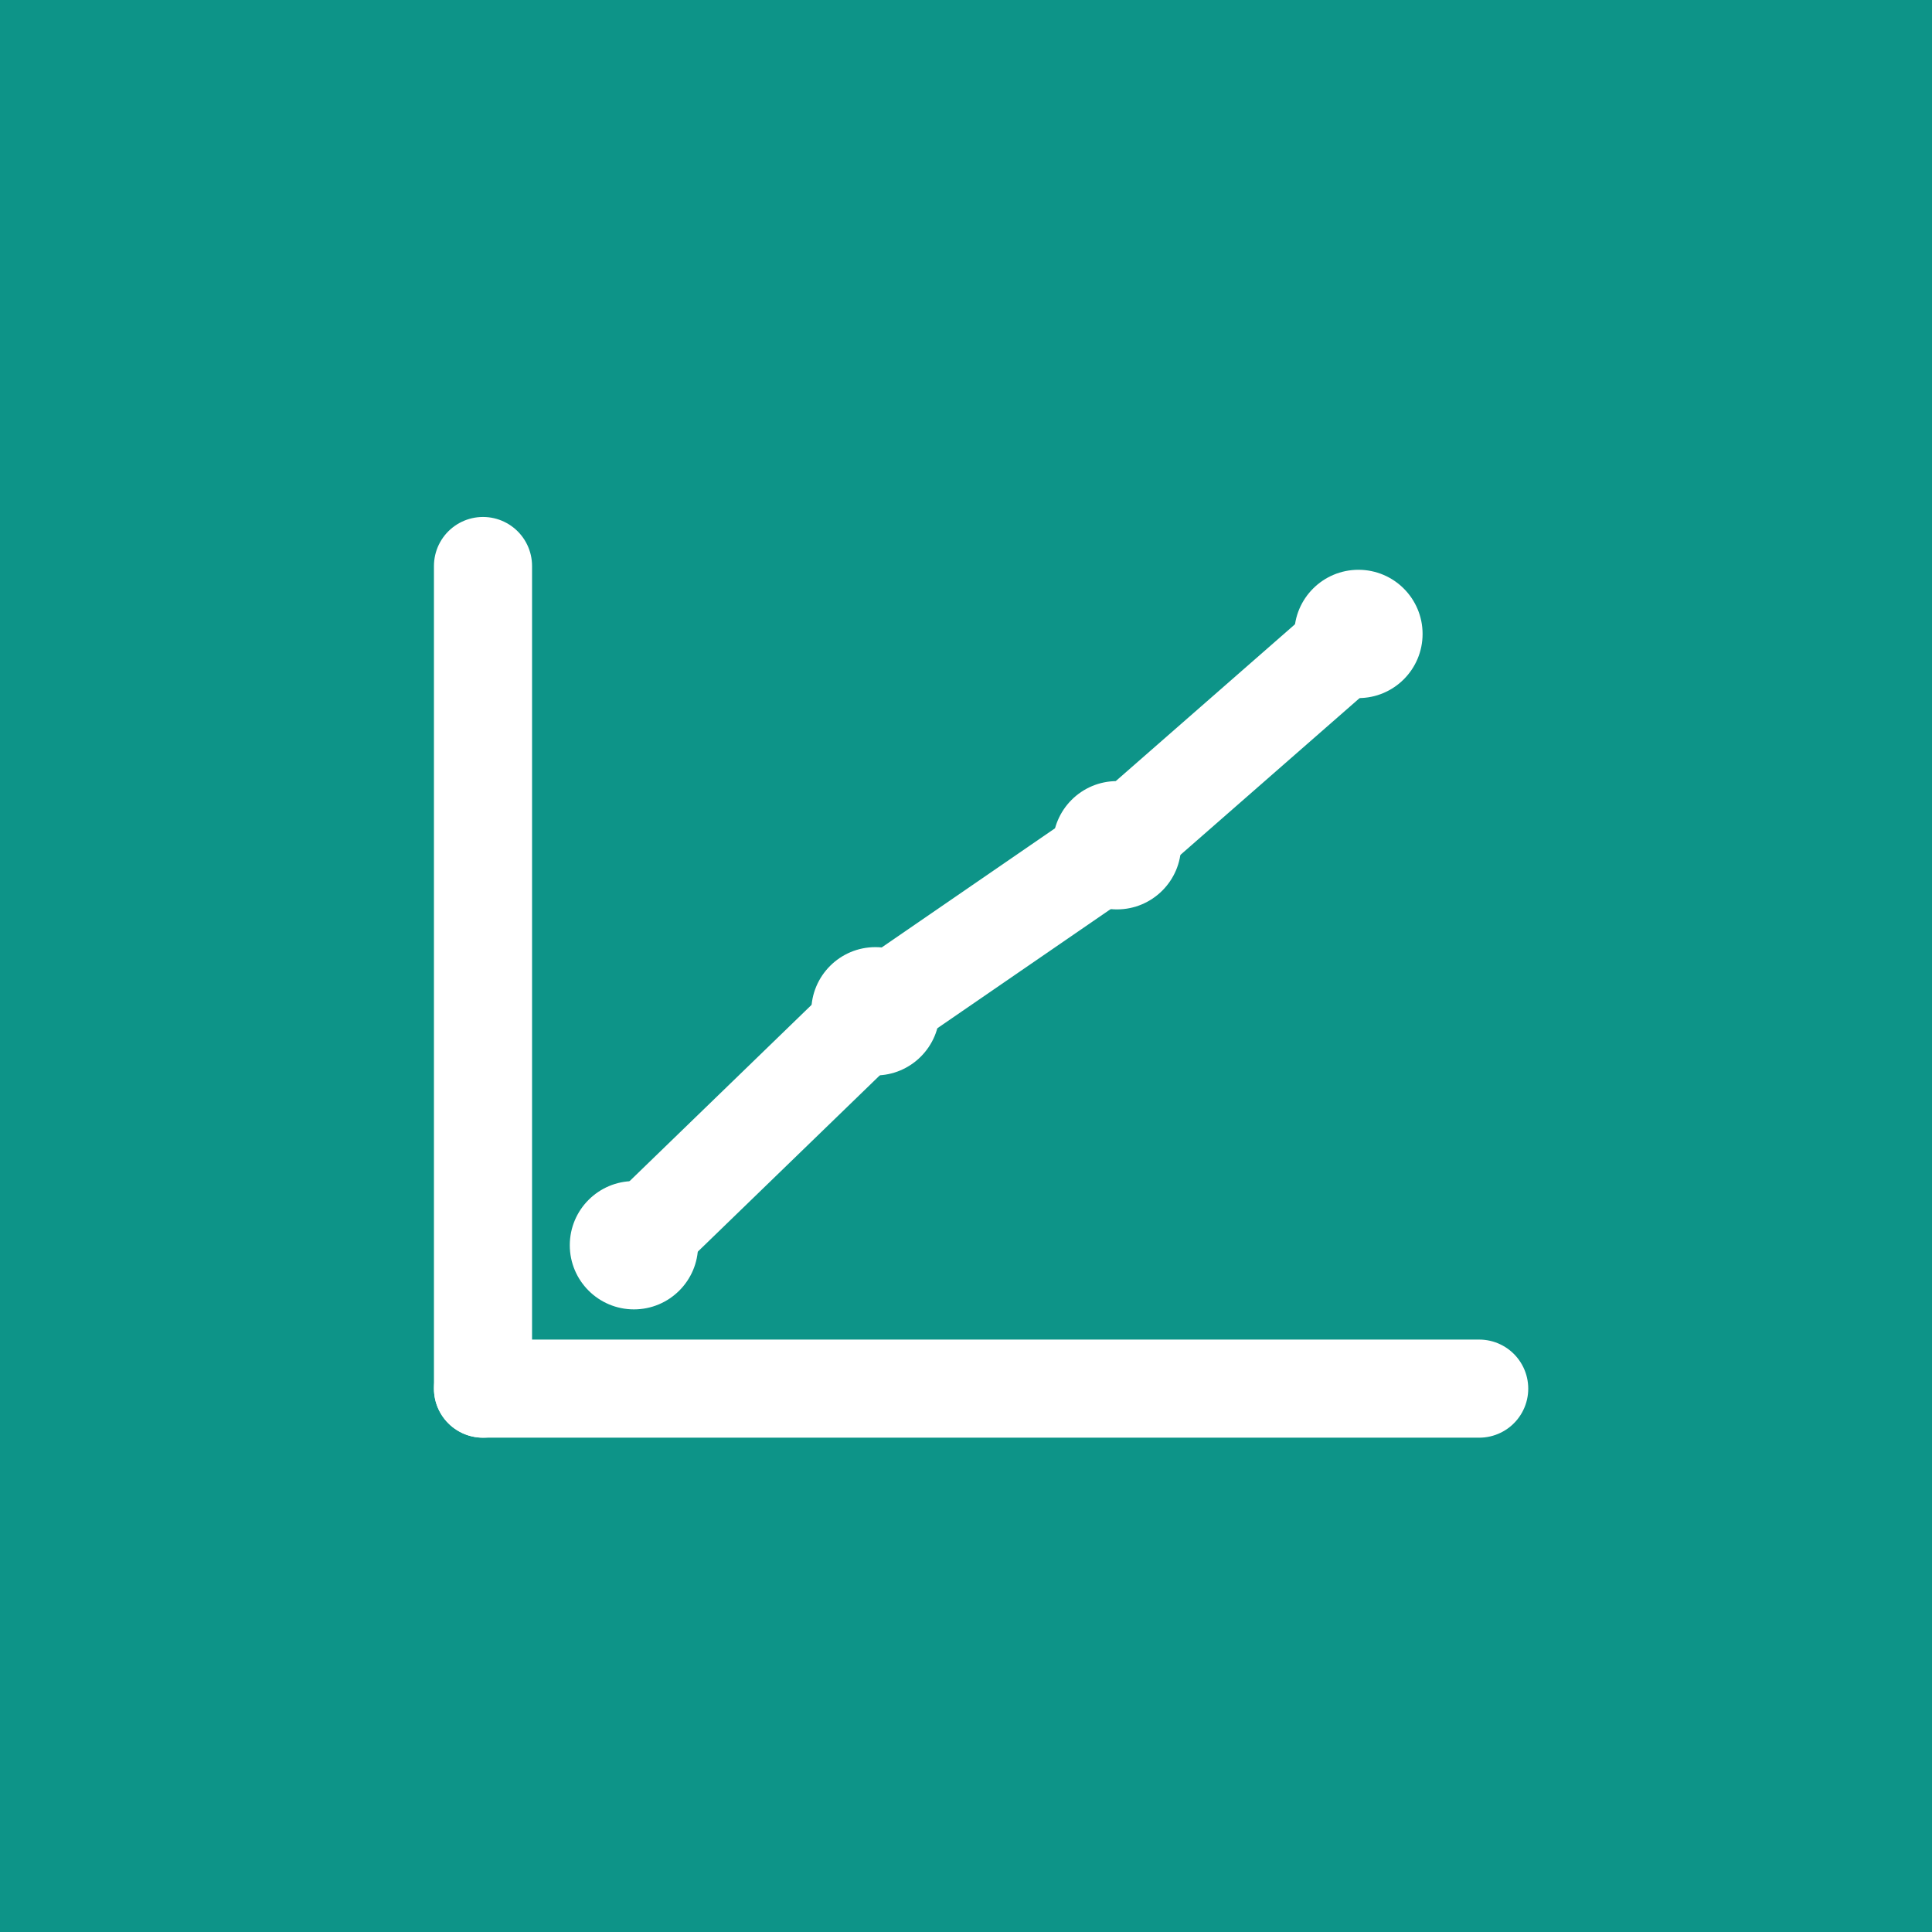
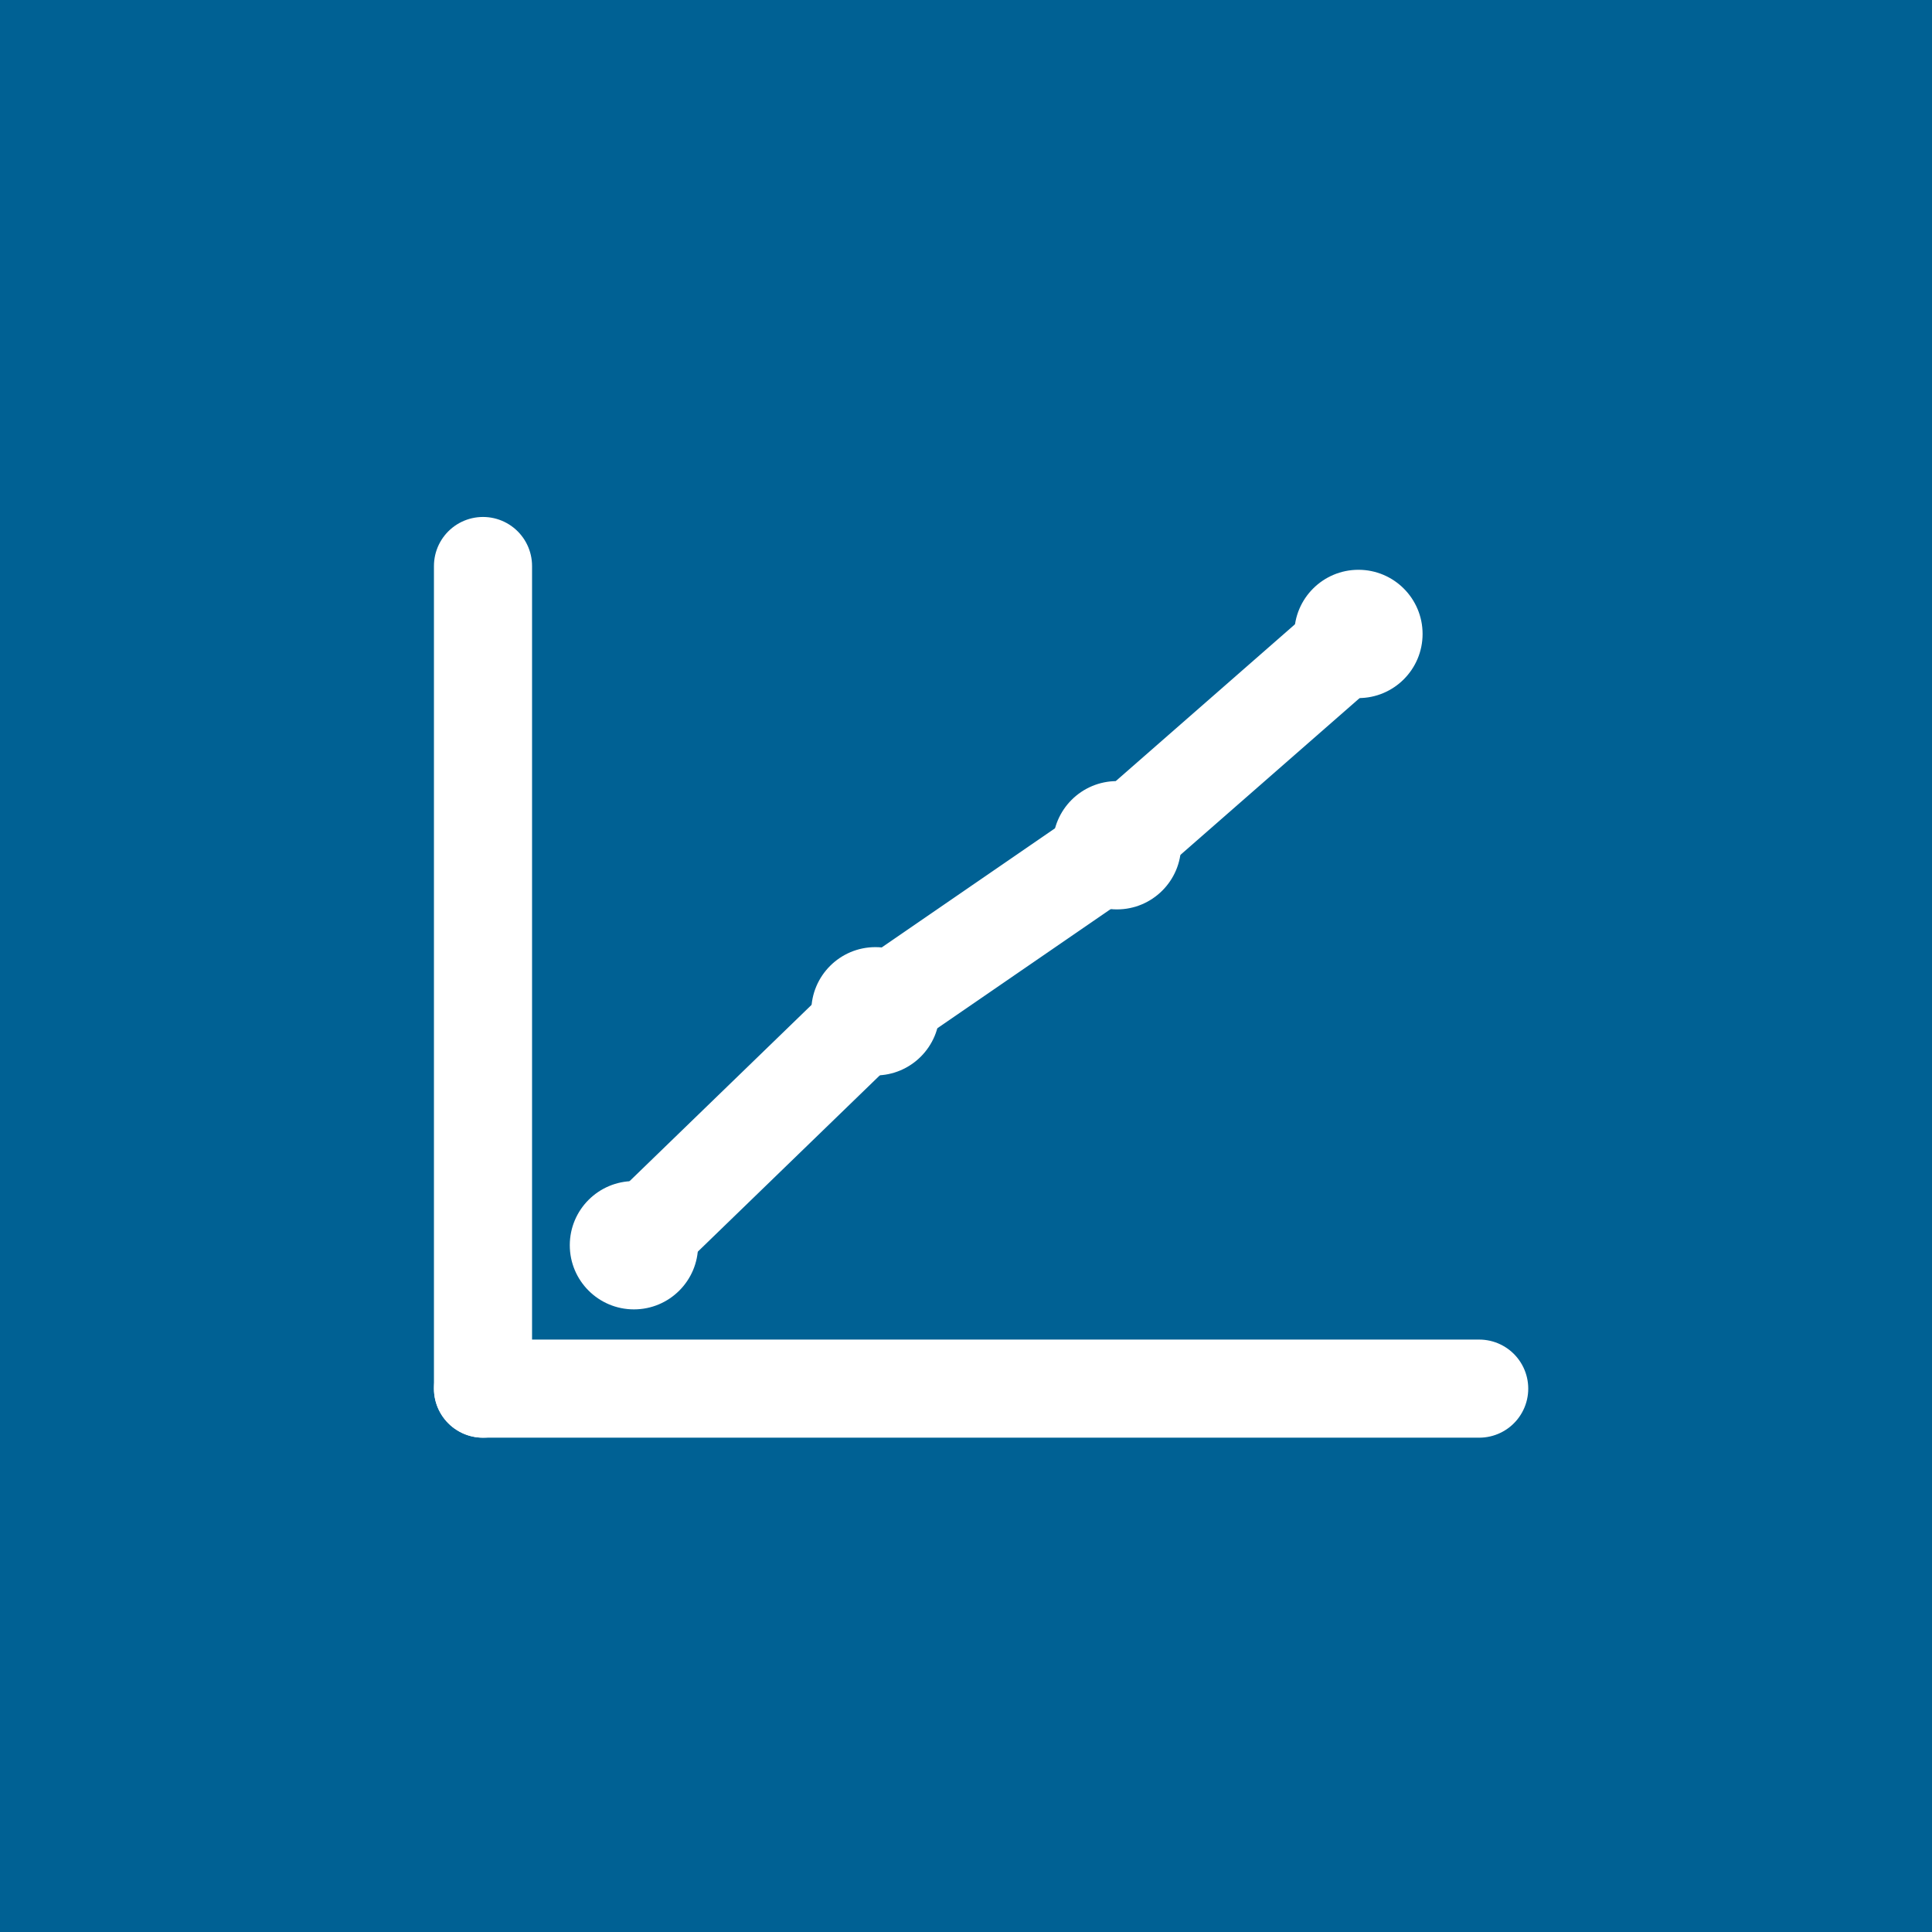
<svg xmlns="http://www.w3.org/2000/svg" width="512" height="512" viewBox="0 0 512 512">
-   <rect width="512" height="512" fill="#0d9488" />
+   <rect width="512" height="512" fill="#006194" />
  <g fill="none" stroke="#ffffff" stroke-width="26" stroke-linecap="round" stroke-linejoin="round">
    <path d="M128 368 V150" />
    <path d="M128 368 H392" />
    <path d="M168 330 L232 268 L296 224 L360 168" />
  </g>
  <g fill="#ffffff">
    <circle cx="168" cy="330" r="17" />
    <circle cx="232" cy="268" r="17" />
    <circle cx="296" cy="224" r="17" />
    <circle cx="360" cy="168" r="17" />
  </g>
</svg>
